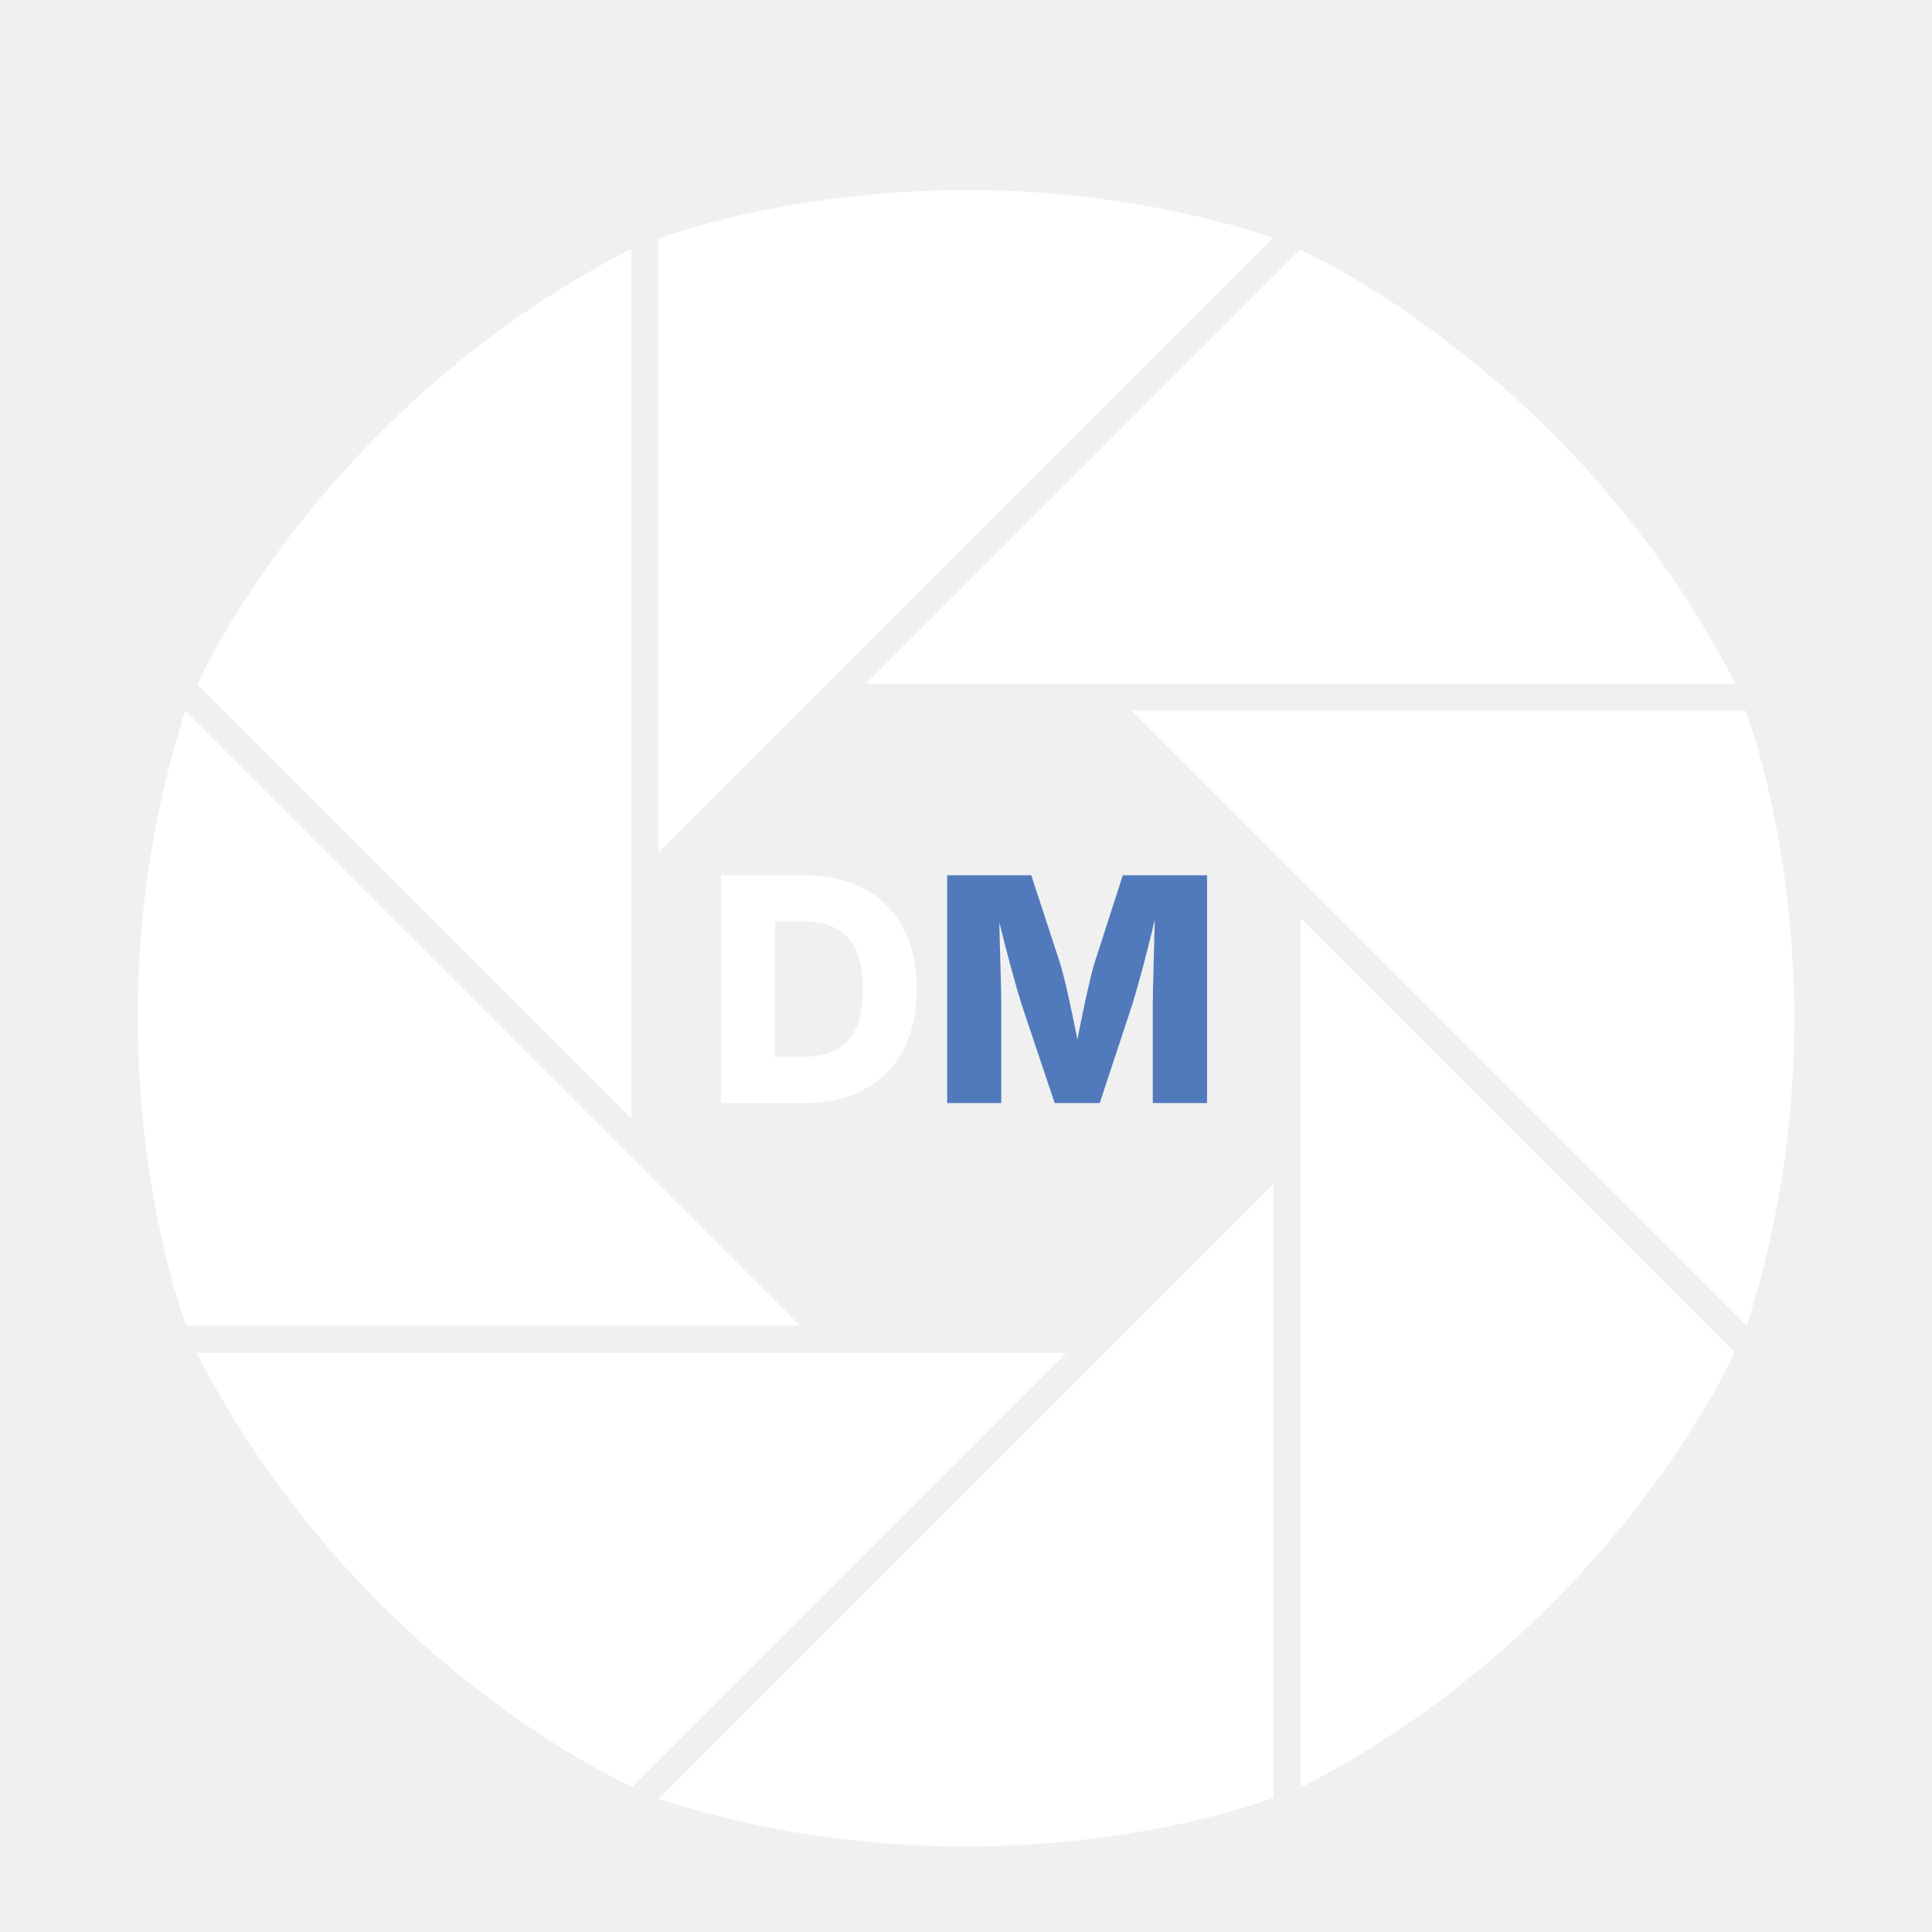
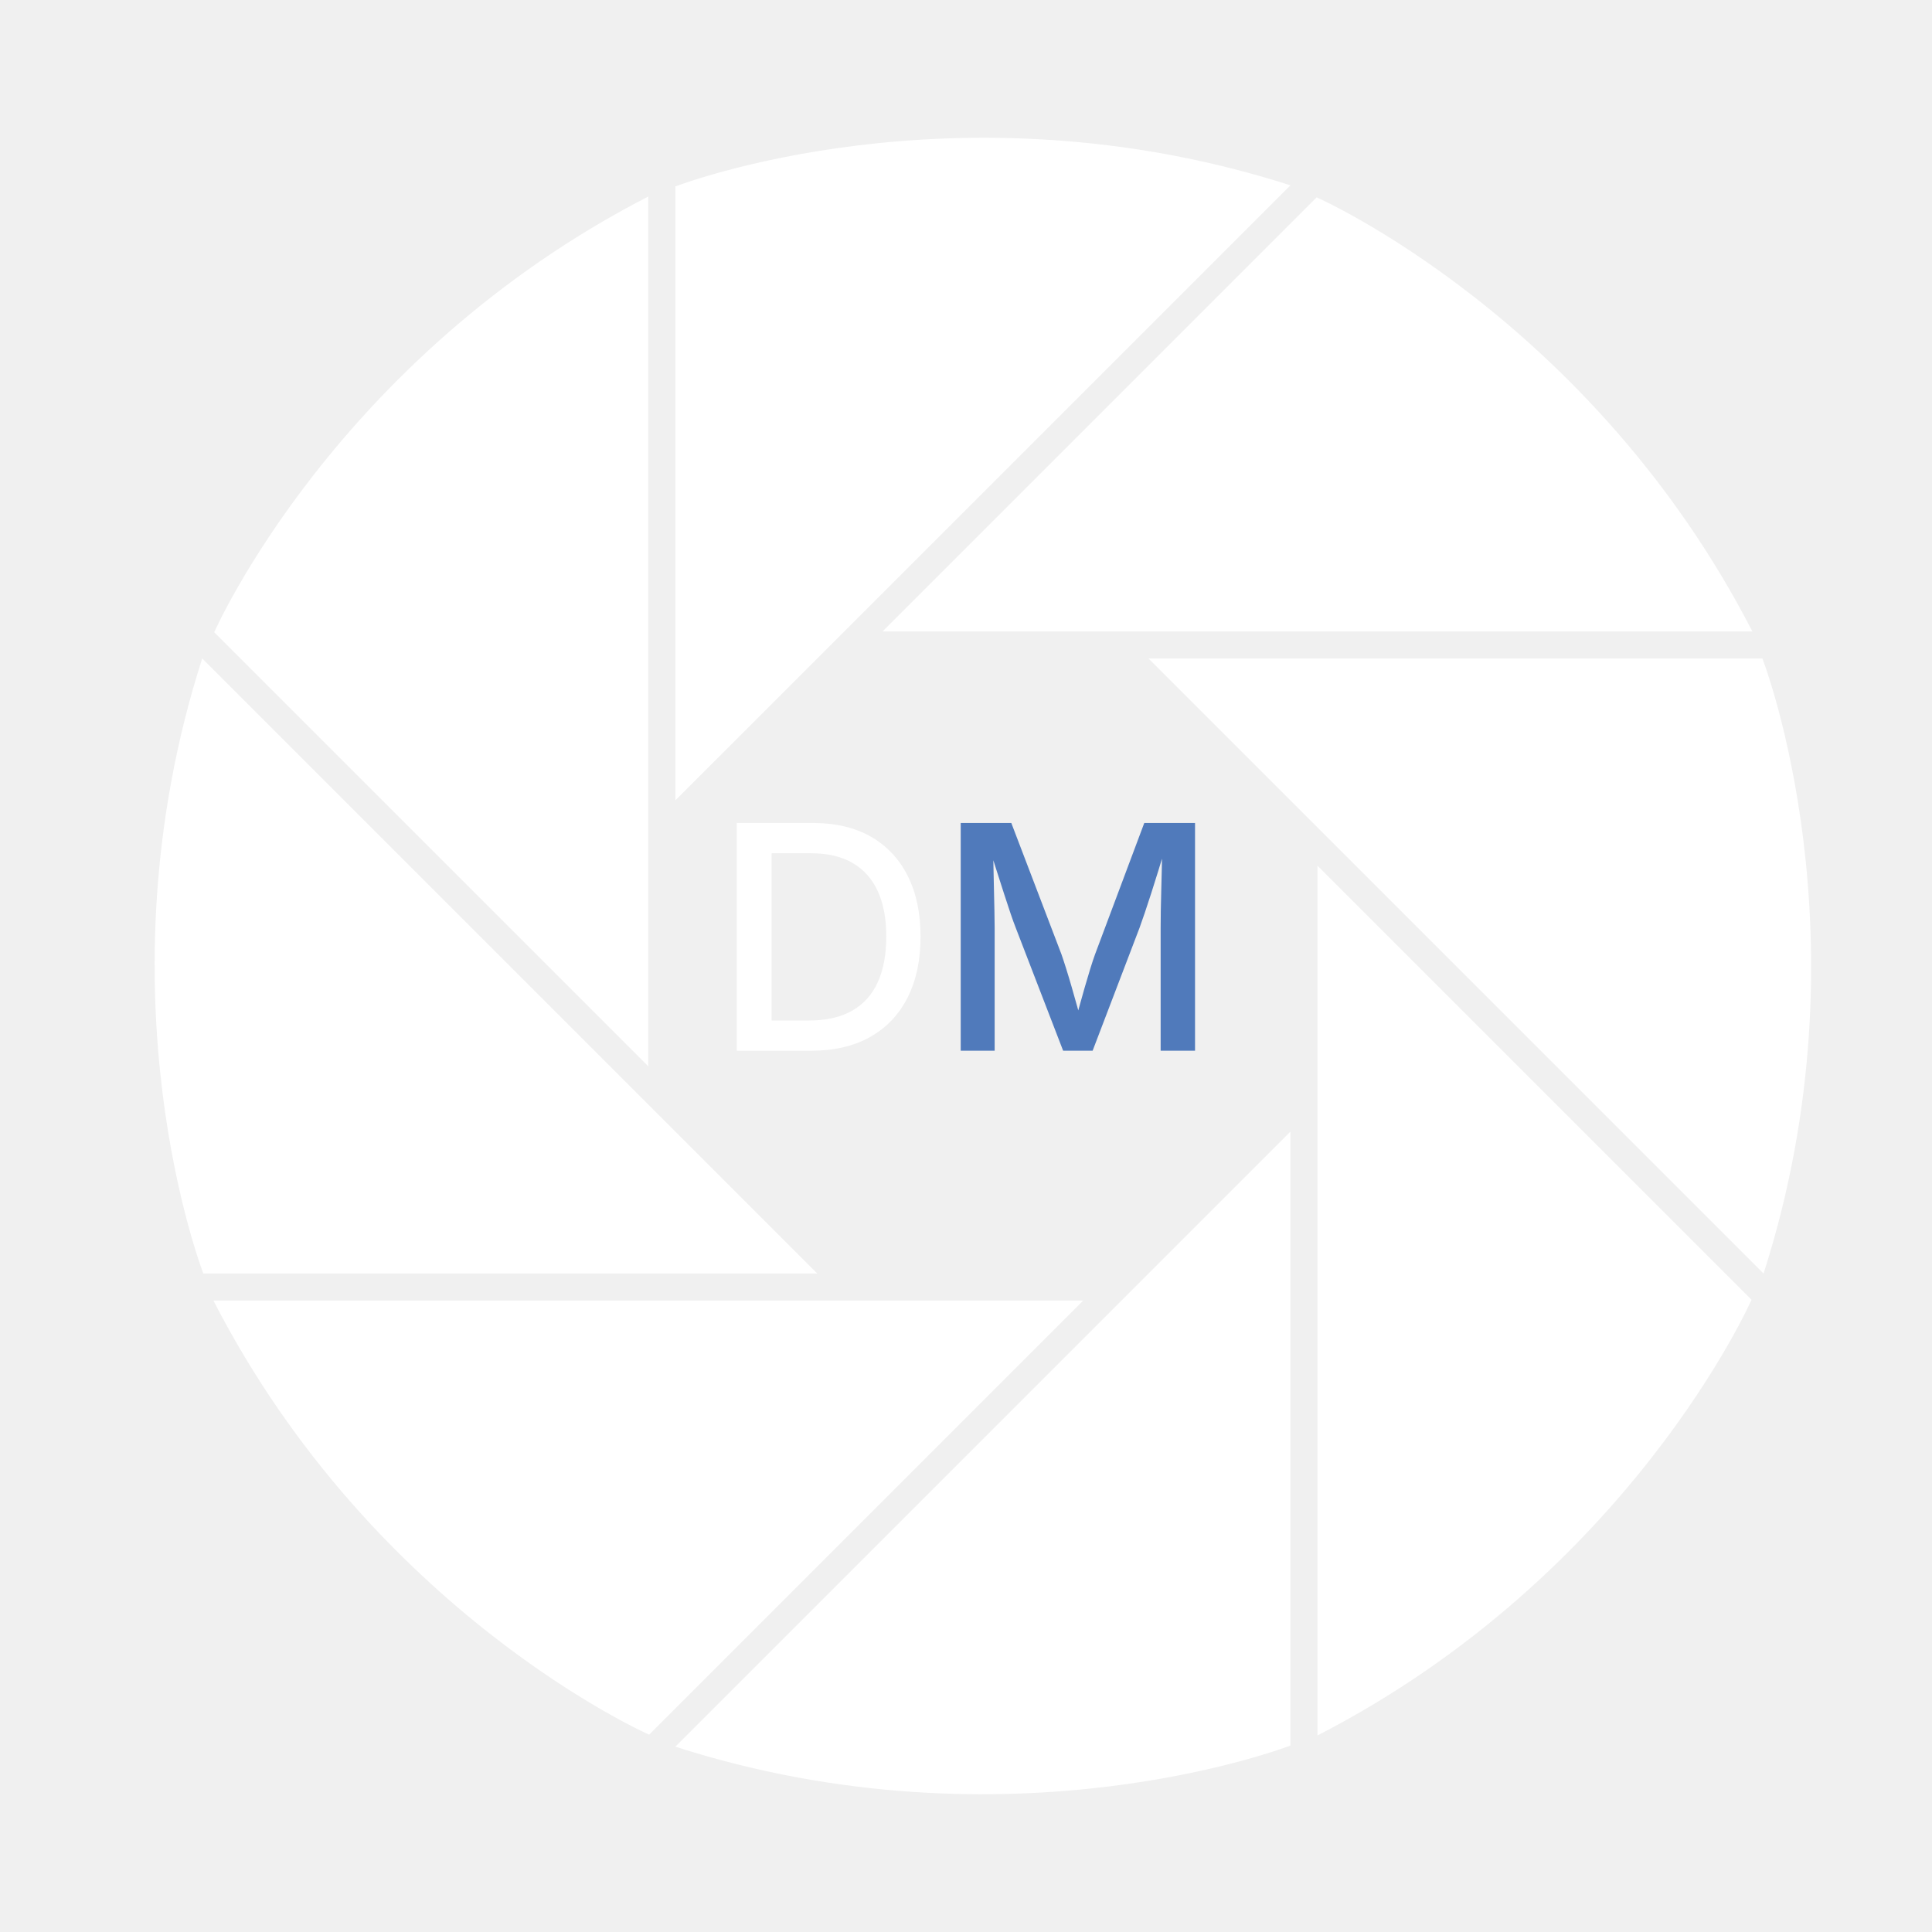
- <svg xmlns="http://www.w3.org/2000/svg" id="Layer_5" data-name="Layer 5" viewBox="0 0 1080 1080">
-   <defs>
-     <style>
-       .cls-1 {
-         font-family: Inter-Black, Inter;
-         font-size: 175px;
-         font-variation-settings: 'opsz' 14, 'wght' 900;
-         font-weight: 800;
-       }
- 
-       .cls-2 {
-         fill: #fff;
-       }
- 
-       .cls-3 {
-         fill: #507abc;
-       }
-     </style>
-   </defs>
-   <g>
-     <path class="cls-2" d="M711.9,661.82v343.16s-156.29,60.83-343.81.64l343.81-343.81" />
-     <path class="cls-2" d="M596.08,756.25l-242.65,242.65s-153.53-67.5-243.56-242.65h486.21" />
-     <path class="cls-2" d="M447.4,741.12H104.24s-60.83-156.29-.64-343.81l343.81,343.81" />
-     <path class="cls-2" d="M352.97,625.29l-242.65-242.65s67.5-153.53,242.65-243.56v486.21" />
-     <path class="cls-2" d="M368.1,476.62V133.46s156.29-60.83,343.81-.64l-343.81,343.81" />
-     <path class="cls-2" d="M483.92,382.19l242.65-242.65s153.53,67.5,243.56,242.65h-486.21" />
-     <path class="cls-2" d="M632.6,397.31h343.16s60.83,156.29.64,343.81l-343.81-343.81" />
-     <path class="cls-2" d="M727.03,513.14l242.65,242.65s-67.5,153.53-242.65,243.56v-486.21" />
+ <svg xmlns="http://www.w3.org/2000/svg" version="1.1" x="0px" y="0px" width="1080px" height="1080px" viewBox="0 0 1080 1080" style="enable-background:new 0 0 1080 1080;" xml:space="preserve">
+   <style type="text/css">
+ 	.st0{display:none;}
+ 	.st1{display:inline;}
+ 	.st2{fill:#FFFFFF;}
+ 	.st3{fill:#507ABB;}
+ </style>
+   <g id="BLACK_BG" class="st0">
+     <rect x="-1581.49" y="-288.13" class="st1" width="15439.3" height="5240.35" />
  </g>
-   <text class="cls-1" transform="translate(393.11 616.6)">
-     <tspan class="cls-2" x="0" y="0">D</tspan>
-     <tspan class="cls-3" x="126.46" y="0">M</tspan>
-   </text>
+   <g id="Combination_Logo__x28_Color_White_FULL_x29_">
+ </g>
+   <g id="Combination_Logo__x28_Color_White_x29_">
+ </g>
+   <g id="Color_White_Logo">
+     <g>
+       <path class="st2" d="M721.34,632.6v343.16c0,0-156.29,60.83-343.81,0.64L721.34,632.6" />
+       <path class="st2" d="M605.51,727.03L362.86,969.68c0,0-153.53-67.5-243.56-242.65H605.51" />
+       <path class="st2" d="M456.84,711.9H113.67c0,0-60.83-156.29-0.64-343.81L456.84,711.9" />
+       <path class="st2" d="M362.4,596.08L119.75,353.42c0,0,67.5-153.53,242.65-243.56V596.08" />
+       <path class="st2" d="M377.53,447.4V104.24c0,0,156.29-60.83,343.81-0.64L377.53,447.4" />
+       <path class="st2" d="M493.36,352.97l242.65-242.65c0,0,153.53,67.5,243.56,242.65H493.36" />
+       <path class="st2" d="M642.03,368.1H985.2c0,0,60.83,156.29,0.64,343.81L642.03,368.1" />
+       <path class="st2" d="M736.46,483.92l242.65,242.65c0,0-67.5,153.53-242.65,243.56V483.92" />
+     </g>
+     <g>
+       <path class="st2" d="M431.35,460.06v127.32h-19.48V460.06H431.35z M453.23,587.38h-31.45v-16.92h30.42    c9.68,0,17.73-1.82,24.14-5.47c6.41-3.65,11.19-8.97,14.36-15.98c3.16-7.01,4.74-15.49,4.74-25.46c0-9.97-1.58-18.41-4.74-25.34    c-3.16-6.92-7.86-12.19-14.1-15.81c-6.24-3.62-14-5.43-23.28-5.43h-32.13v-16.92h33.33c12.53,0,23.27,2.54,32.21,7.6    c8.94,5.07,15.82,12.36,20.64,21.88c4.81,9.51,7.22,20.85,7.22,34.01c0,13.22-2.42,24.6-7.26,34.14    c-4.84,9.54-11.82,16.88-20.94,22C477.27,584.82,466.21,587.38,453.23,587.38z" />
+       <path class="st3" d="M537.05,587.38V460.06h28.28l28.03,73.4c0.74,2.11,1.62,4.8,2.65,8.07c1.03,3.28,2.08,6.79,3.16,10.55    s2.12,7.43,3.12,11.02c1,3.59,1.84,6.78,2.52,9.57h-4.19c0.74-2.68,1.59-5.8,2.56-9.36c0.97-3.56,1.99-7.22,3.08-10.98    s2.14-7.31,3.16-10.64c1.03-3.33,1.94-6.08,2.73-8.25l27.51-73.4h28.37v127.32h-19.22v-68.7c0-2.68,0.03-5.81,0.08-9.4    s0.14-7.38,0.26-11.36c0.11-3.99,0.21-8.02,0.3-12.09c0.09-4.07,0.16-7.99,0.21-11.75h1.71c-1.25,4.22-2.55,8.47-3.89,12.77    c-1.34,4.3-2.65,8.46-3.93,12.48c-1.28,4.02-2.49,7.69-3.63,11.02c-1.14,3.33-2.11,6.11-2.91,8.33l-26.23,68.7H594.3l-26.49-68.7    c-0.85-2.16-1.84-4.88-2.95-8.16c-1.11-3.28-2.31-6.91-3.59-10.9c-1.28-3.99-2.62-8.16-4.02-12.52c-1.4-4.36-2.78-8.7-4.14-13.03    h2.05c0.06,3.53,0.13,7.29,0.21,11.28c0.08,3.99,0.17,8,0.26,12.05c0.09,4.05,0.17,7.9,0.26,11.58c0.08,3.67,0.13,6.91,0.13,9.7    v68.7H537.05z" />
+     </g>
+   </g>
+   <g id="White_Logo">
+ </g>
+   <g id="Combination_Logo__x28_Color_Black_FULL_x29_">
+ </g>
+   <g id="Combination_Logo__x28_Color_Black_x29_">
+ </g>
+   <g id="Color_Black_Logo">
+ </g>
+   <g id="Black_Logo">
+ </g>
+   <g id="Layer_5" class="st0">
+ </g>
+   <g id="Dimensions" class="st0">
+ </g>
</svg>
